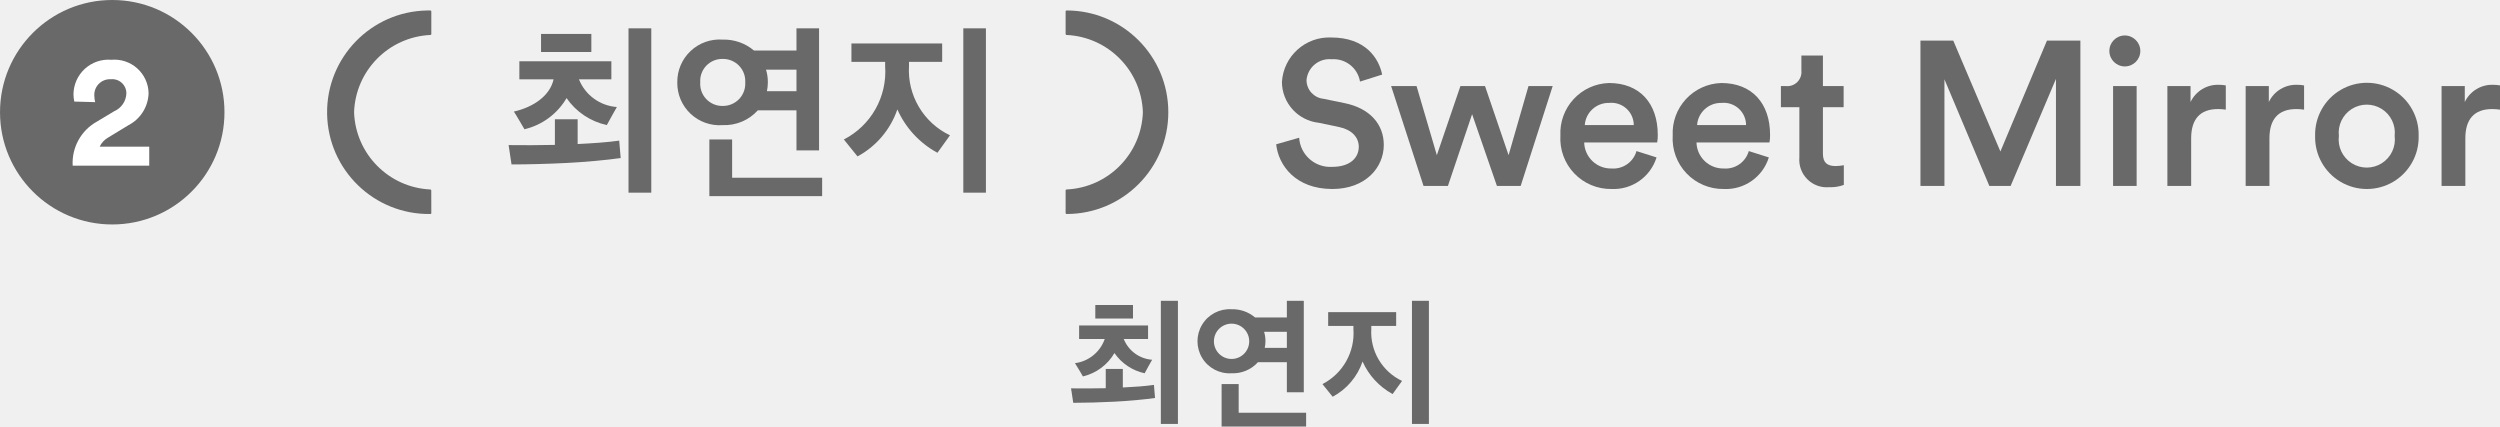
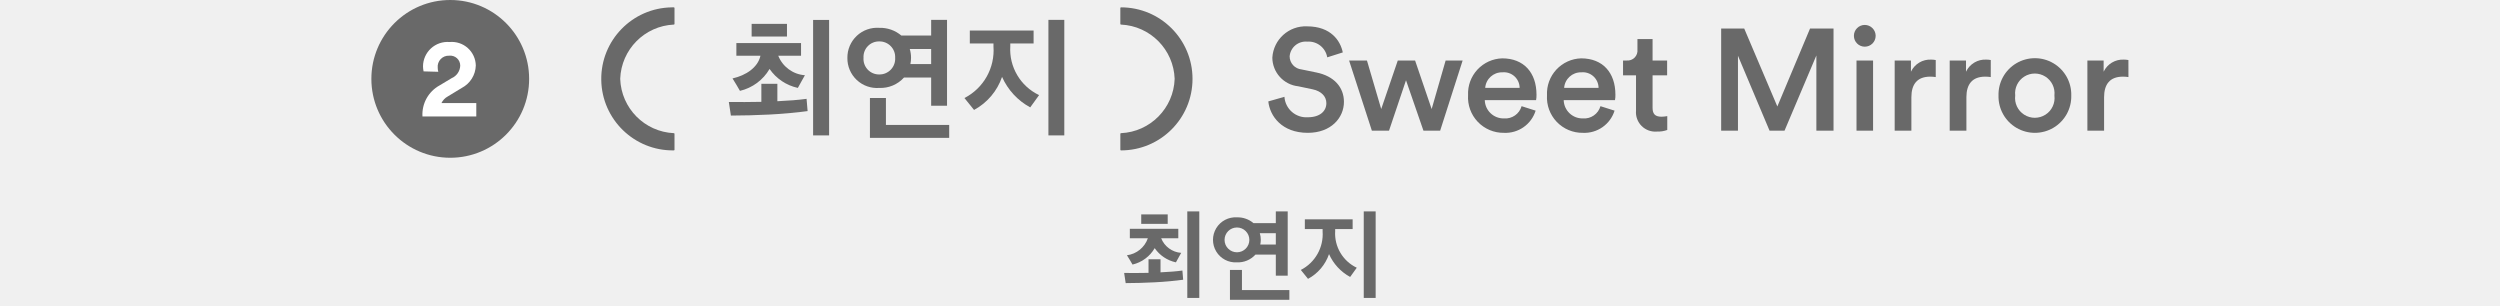
- <svg xmlns="http://www.w3.org/2000/svg" width="77.467mm" height="13.217mm" viewBox="0 0 219.592 37.466">
+ <svg xmlns="http://www.w3.org/2000/svg" width="110.219mm" height="13.463mm" viewBox="0 0 312.433 38.164">
  <g>
    <g style="isolation: isolate">
-       <path d="M101.454,34.959c-.935.132-2.35.264-3.574.324-1.175.06-2.554.1-3.61.1l-.192-1.271c.912.011,2.039.011,3.047-.012V32.405h1.5v1.63c1.019-.047,2.015-.119,2.734-.227Zm-2.746-5.18A2.908,2.908,0,0,0,101.2,31.6c-.144.24-.527.947-.659,1.187a4.323,4.323,0,0,1-2.651-1.775,4.363,4.363,0,0,1-2.77,2.052c-.144-.241-.54-.936-.7-1.164a3.2,3.2,0,0,0,2.615-2.122H94.786V28.591h6.057v1.188Zm-2.5-1.8V26.792h3.31v1.187Zm5.757-1.559h1.5V37.238h-1.5Z" fill="#696969" />
-       <path d="M113.034,34.455V31.817h-2.542a2.951,2.951,0,0,1-2.315.971,2.818,2.818,0,1,1,0-5.625,3.057,3.057,0,0,1,2.063.72h2.794V26.42h1.487v8.035Zm-4.857-2.925a1.549,1.549,0,0,0,0-3.1,1.549,1.549,0,0,0,0,3.1Zm-.876,5.936v-3.73h1.5v2.518h5.925v1.212Zm3.79-6.908h1.943V29.143h-2a2.787,2.787,0,0,1,.12.839A2.925,2.925,0,0,1,111.091,30.558Z" fill="#696969" />
-       <path d="M122.323,34.612a6.038,6.038,0,0,1-2.639-2.855,5.55,5.55,0,0,1-2.626,3.094l-.9-1.115a5.019,5.019,0,0,0,2.722-4.833v-.276h-2.219V27.415h5.973v1.212h-2.183v.264a4.734,4.734,0,0,0,2.7,4.569Zm1.7-8.192h1.488V37.238h-1.488Z" fill="#696969" />
+       <path d="M147.863,34.959c-.935.132-2.35.264-3.574.324-1.175.06-2.554.1-3.61.1l-.191-1.271c.911.011,2.038.011,3.046-.012V32.405h1.5v1.63c1.019-.047,2.015-.119,2.734-.227Zm-2.746-5.18a2.908,2.908,0,0,0,2.5,1.822c-.145.24-.528.947-.66,1.187a4.323,4.323,0,0,1-2.651-1.775,4.363,4.363,0,0,1-2.77,2.052c-.144-.241-.54-.936-.7-1.164a3.2,3.2,0,0,0,2.615-2.122H141.2V28.591h6.057v1.188Zm-2.495-1.8V26.792h3.31v1.187Zm5.757-1.559h1.5V37.238h-1.5Z" fill="#696969" />
+       <path d="M159.443,34.455V31.817H156.9a2.951,2.951,0,0,1-2.315.971,2.818,2.818,0,1,1,0-5.625,3.055,3.055,0,0,1,2.063.72h2.794V26.42h1.487v8.035Zm-4.857-2.925a1.549,1.549,0,0,0,0-3.1,1.549,1.549,0,0,0,0,3.1Zm-.876,5.936v-3.73h1.5v2.518h5.925v1.212Zm3.79-6.908h1.943V29.143h-2a2.787,2.787,0,0,1,.12.839A2.925,2.925,0,0,1,157.5,30.558Z" fill="#696969" />
+       <path d="M168.732,34.612a6.042,6.042,0,0,1-2.639-2.855,5.55,5.55,0,0,1-2.626,3.094l-.9-1.115A5.019,5.019,0,0,0,165.29,28.9v-.276h-2.219V27.415h5.973v1.212h-2.183v.264a4.734,4.734,0,0,0,2.7,4.569Zm1.7-8.192h1.488V37.238h-1.488Z" fill="#696969" />
    </g>
    <g>
      <g style="isolation: isolate">
-         <path d="M119.46,7.166a2.357,2.357,0,0,0-2.5-1.962,2.016,2.016,0,0,0-2.2,1.836,1.654,1.654,0,0,0,1.495,1.638l1.836.378c2.251.45,3.457,1.873,3.457,3.674,0,1.981-1.6,3.871-4.519,3.871-3.241,0-4.736-2.089-4.934-3.926l2.017-.576a2.744,2.744,0,0,0,2.917,2.557c1.53,0,2.322-.774,2.322-1.765,0-.828-.612-1.494-1.71-1.728l-1.8-.378A3.626,3.626,0,0,1,112.6,7.2a4.163,4.163,0,0,1,4.34-3.907c3.007,0,4.177,1.836,4.465,3.258Z" fill="#696969" />
-         <path d="M130.44,7.562l2.07,6.067,1.747-6.067h2.125l-2.81,8.769h-2.088l-2.179-6.3-2.124,6.3h-2.143l-2.845-8.769h2.233l1.782,6.067,2.071-6.067Z" fill="#696969" />
-         <path d="M145.506,13.828a3.95,3.95,0,0,1-3.961,2.773,4.428,4.428,0,0,1-4.484-4.7,4.4,4.4,0,0,1,4.268-4.609c2.7,0,4.285,1.783,4.285,4.555a3.093,3.093,0,0,1-.054.666h-6.41a2.347,2.347,0,0,0,2.395,2.287,2.115,2.115,0,0,0,2.2-1.53Zm-2-2.845a1.965,1.965,0,0,0-2.161-1.944,2.1,2.1,0,0,0-2.143,1.944Z" fill="#696969" />
-         <path d="M155.37,13.828a3.951,3.951,0,0,1-3.962,2.773,4.428,4.428,0,0,1-4.483-4.7,4.4,4.4,0,0,1,4.268-4.609c2.7,0,4.285,1.783,4.285,4.555a3.093,3.093,0,0,1-.054.666h-6.41a2.347,2.347,0,0,0,2.394,2.287,2.115,2.115,0,0,0,2.2-1.53Zm-2-2.845a1.964,1.964,0,0,0-2.16-1.944,2.1,2.1,0,0,0-2.143,1.944Z" fill="#696969" />
-         <path d="M160.12,7.562h1.819V9.417H160.12v4.069c0,.774.342,1.1,1.117,1.1a4.412,4.412,0,0,0,.719-.073v1.729a3.285,3.285,0,0,1-1.278.2,2.418,2.418,0,0,1-2.628-2.611V9.417h-1.621V7.562h.45a1.243,1.243,0,0,0,1.35-1.368V4.879h1.891Z" fill="#696969" />
-         <path d="M180.589,16.331v-9.4l-3.98,9.4h-1.872l-3.943-9.363v9.363h-2.107V3.565h2.881l4.141,9.741L179.8,3.565h2.935V16.331Z" fill="#696969" />
-         <path d="M186.633,3.115A1.367,1.367,0,0,1,188,4.483a1.36,1.36,0,1,1-1.368-1.368Zm-1.026,13.216V7.562h2.07v8.769Z" fill="#696969" />
-         <path d="M195.508,9.632a4.551,4.551,0,0,0-.684-.053c-1.621,0-2.359.936-2.359,2.575v4.177h-2.088V7.562h2.034v1.4a2.653,2.653,0,0,1,2.539-1.512,2.99,2.99,0,0,1,.558.054Z" fill="#696969" />
-         <path d="M202.384,9.632a4.551,4.551,0,0,0-.684-.053c-1.621,0-2.359.936-2.359,2.575v4.177h-2.088V7.562h2.034v1.4a2.653,2.653,0,0,1,2.539-1.512,2.99,2.99,0,0,1,.558.054Z" fill="#696969" />
-         <path d="M212.447,11.937a4.548,4.548,0,1,1-9.093,0,4.548,4.548,0,1,1,9.093,0Zm-2.106,0a2.466,2.466,0,1,0-4.9,0,2.47,2.47,0,1,0,4.9,0Z" fill="#696969" />
-         <path d="M219.592,9.632a4.551,4.551,0,0,0-.684-.053c-1.621,0-2.359.936-2.359,2.575v4.177h-2.088V7.562H216.5v1.4a2.653,2.653,0,0,1,2.539-1.512,2.99,2.99,0,0,1,.558.054Z" fill="#696969" />
+         <path d="M165.869,7.166a2.357,2.357,0,0,0-2.5-1.962,2.016,2.016,0,0,0-2.2,1.836,1.654,1.654,0,0,0,1.495,1.638l1.836.378c2.251.45,3.457,1.873,3.457,3.674,0,1.981-1.6,3.871-4.519,3.871-3.241,0-4.736-2.089-4.934-3.926l2.017-.576a2.744,2.744,0,0,0,2.917,2.557c1.53,0,2.322-.774,2.322-1.765,0-.828-.612-1.494-1.71-1.728l-1.8-.378A3.626,3.626,0,0,1,159.008,7.2a4.163,4.163,0,0,1,4.34-3.907c3.007,0,4.177,1.836,4.465,3.258Z" fill="#696969" />
+         <path d="M176.849,7.562l2.07,6.067,1.747-6.067h2.125l-2.809,8.769h-2.089l-2.179-6.3-2.124,6.3h-2.143L168.6,7.562h2.233l1.782,6.067,2.071-6.067Z" fill="#696969" />
+         <path d="M191.915,13.828a3.95,3.95,0,0,1-3.961,2.773,4.428,4.428,0,0,1-4.484-4.7,4.4,4.4,0,0,1,4.268-4.609c2.7,0,4.285,1.783,4.285,4.555a3.093,3.093,0,0,1-.054.666h-6.41a2.347,2.347,0,0,0,2.4,2.287,2.115,2.115,0,0,0,2.2-1.53Zm-2-2.845a1.965,1.965,0,0,0-2.161-1.944,2.1,2.1,0,0,0-2.143,1.944Z" fill="#696969" />
+         <path d="M201.779,13.828a3.951,3.951,0,0,1-3.962,2.773,4.428,4.428,0,0,1-4.483-4.7A4.4,4.4,0,0,1,197.6,7.292c2.7,0,4.285,1.783,4.285,4.555a3.093,3.093,0,0,1-.054.666h-6.41a2.347,2.347,0,0,0,2.394,2.287,2.115,2.115,0,0,0,2.2-1.53Zm-2-2.845a1.964,1.964,0,0,0-2.16-1.944,2.1,2.1,0,0,0-2.143,1.944Z" fill="#696969" />
+         <path d="M206.529,7.562h1.819V9.417h-1.819v4.069c0,.774.342,1.1,1.117,1.1a4.412,4.412,0,0,0,.719-.073v1.729a3.285,3.285,0,0,1-1.278.2,2.418,2.418,0,0,1-2.628-2.611V9.417h-1.621V7.562h.45a1.243,1.243,0,0,0,1.35-1.368V4.879h1.891Z" fill="#696969" />
+         <path d="M227,16.331v-9.4l-3.98,9.4h-1.872L217.2,6.968v9.363H215.1V3.565h2.881l4.141,9.741,4.087-9.741h2.935V16.331Z" fill="#696969" />
+         <path d="M233.042,3.115a1.367,1.367,0,0,1,1.368,1.368,1.36,1.36,0,1,1-1.368-1.368Zm-1.026,13.216V7.562h2.07v8.769Z" fill="#696969" />
+         <path d="M241.917,9.632a4.551,4.551,0,0,0-.684-.053c-1.621,0-2.359.936-2.359,2.575v4.177h-2.088V7.562h2.034v1.4a2.653,2.653,0,0,1,2.539-1.512,2.99,2.99,0,0,1,.558.054Z" fill="#696969" />
+         <path d="M248.793,9.632a4.551,4.551,0,0,0-.684-.053c-1.621,0-2.359.936-2.359,2.575v4.177h-2.088V7.562H245.7v1.4a2.653,2.653,0,0,1,2.539-1.512,2.99,2.99,0,0,1,.558.054Z" fill="#696969" />
+         <path d="M258.856,11.937a4.548,4.548,0,1,1-9.093,0,4.548,4.548,0,1,1,9.093,0Zm-2.106,0a2.466,2.466,0,1,0-4.9,0,2.47,2.47,0,1,0,4.9,0Z" fill="#696969" />
+         <path d="M266,9.632a4.551,4.551,0,0,0-.684-.053c-1.621,0-2.359.936-2.359,2.575v4.177H260.87V7.562H262.9v1.4a2.653,2.653,0,0,1,2.539-1.512,2.99,2.99,0,0,1,.558.054Z" fill="#696969" />
      </g>
      <g>
        <g>
-           <path d="M37.885,18.714a.082.082,0,0,1-.082.082h0A8.939,8.939,0,1,1,37.535.92q.134,0,.267,0a.083.083,0,0,1,.083.08V2.991a.08.08,0,0,1-.08.081A7.035,7.035,0,0,0,31.1,9.857,7.033,7.033,0,0,0,37.8,16.643a.082.082,0,0,1,.08.081Z" fill="#696969" />
-           <path d="M93.6,18.714a.083.083,0,0,0,.082.083h0a8.939,8.939,0,0,0,0-17.878A.082.082,0,0,0,93.6,1V2.991a.081.081,0,0,0,.081.081,7.035,7.035,0,0,1,6.706,6.786,7.033,7.033,0,0,1-6.706,6.785.081.081,0,0,0-.081.081v1.99Z" fill="#696969" />
+           <path d="M84.294,18.714a.082.082,0,0,1-.082.082h0A8.939,8.939,0,1,1,83.944.92q.133,0,.267,0a.083.083,0,0,1,.083.08V2.991a.08.08,0,0,1-.08.081,7.035,7.035,0,0,0-6.707,6.785,7.034,7.034,0,0,0,6.706,6.786.081.081,0,0,1,.08.081Z" fill="#696969" />
+           <path d="M140.012,18.714a.083.083,0,0,0,.082.083h0a8.939,8.939,0,0,0,0-17.878.082.082,0,0,0-.083.082V2.991a.081.081,0,0,0,.081.081A7.035,7.035,0,0,1,146.8,9.858a7.033,7.033,0,0,1-6.706,6.785.081.081,0,0,0-.081.081v1.99Z" fill="#696969" />
        </g>
        <g style="isolation: isolate">
-           <path d="M54.518,13.883c-1.249.177-3.138.353-4.77.433-1.569.08-3.41.128-4.818.128l-.256-1.7c1.216.015,2.721.015,4.065-.017V10.474h2v2.177c1.361-.064,2.689-.16,3.65-.3ZM50.852,6.969A3.882,3.882,0,0,0,54.182,9.4c-.192.32-.7,1.265-.881,1.585a5.782,5.782,0,0,1-3.537-2.369,5.829,5.829,0,0,1-3.7,2.737c-.192-.32-.72-1.249-.928-1.553,1.7-.384,3.169-1.377,3.489-2.833H45.618V5.384H53.7V6.969Zm-3.329-2.4V2.983h4.418V4.568Zm7.683-2.081h2V16.924h-2Z" fill="#696969" />
-           <path d="M69.959,13.212V9.69H66.565a3.939,3.939,0,0,1-3.089,1.3A3.708,3.708,0,0,1,59.49,7.241a3.72,3.72,0,0,1,3.986-3.762,4.08,4.08,0,0,1,2.753.961h3.73V2.487h1.984V13.212ZM63.476,9.306A1.96,1.96,0,0,0,65.46,7.225a1.951,1.951,0,0,0-1.984-2.049,1.929,1.929,0,0,0-1.969,2.049A1.939,1.939,0,0,0,63.476,9.306Zm-1.169,7.923V12.251h2v3.361h7.907v1.617Zm5.058-9.22h2.594V6.121H67.285a3.683,3.683,0,0,1,.16,1.12A3.9,3.9,0,0,1,67.365,8.009Z" fill="#696969" />
-           <path d="M82.341,13.42A8.056,8.056,0,0,1,78.82,9.61a7.42,7.42,0,0,1-3.5,4.13l-1.2-1.489A6.7,6.7,0,0,0,77.747,5.8V5.432H74.786V3.816h7.971V5.432H79.844v.353a6.319,6.319,0,0,0,3.6,6.1ZM84.614,2.487H86.6V16.924H84.614Z" fill="#696969" />
+           <path d="M100.927,13.883c-1.249.177-3.138.353-4.77.433-1.569.08-3.41.128-4.818.128l-.256-1.7c1.216.015,2.721.015,4.065-.017V10.474h2v2.177c1.361-.064,2.689-.16,3.65-.3ZM97.261,6.969a3.882,3.882,0,0,0,3.33,2.433c-.192.32-.7,1.265-.881,1.585a5.782,5.782,0,0,1-3.537-2.369,5.829,5.829,0,0,1-3.7,2.737c-.193-.32-.721-1.249-.929-1.553,1.7-.384,3.169-1.377,3.49-2.833h-3.01V5.384h8.084V6.969Zm-3.329-2.4V2.983H98.35V4.568Zm7.683-2.081h2V16.924h-2Z" fill="#696969" />
+           <path d="M116.368,13.212V9.69h-3.394a3.939,3.939,0,0,1-3.089,1.3A3.708,3.708,0,0,1,105.9,7.241a3.72,3.72,0,0,1,3.986-3.762,4.08,4.08,0,0,1,2.753.961h3.73V2.487h1.984V13.212Zm-6.483-3.906a1.961,1.961,0,0,0,1.985-2.081,1.952,1.952,0,0,0-1.985-2.049,1.929,1.929,0,0,0-1.969,2.049A1.939,1.939,0,0,0,109.885,9.306Zm-1.169,7.923V12.251h2v3.361h7.907v1.617Zm5.058-9.22h2.594V6.121h-2.674a3.683,3.683,0,0,1,.16,1.12A3.9,3.9,0,0,1,113.774,8.009Z" fill="#696969" />
+           <path d="M128.75,13.42a8.056,8.056,0,0,1-3.521-3.81,7.42,7.42,0,0,1-3.5,4.13l-1.2-1.489A6.7,6.7,0,0,0,124.156,5.8V5.432H121.2V3.816h7.971V5.432h-2.913v.353a6.319,6.319,0,0,0,3.6,6.1Zm2.273-10.933h1.985V16.924h-1.985Z" fill="#696969" />
        </g>
      </g>
      <g>
-         <circle cx="9.858" cy="9.858" r="9.858" fill="#696969" />
+         <circle cx="56.267" cy="9.858" r="9.858" fill="#696969" />
        <g style="isolation: isolate">
-           <path d="M6.524,8.921a3.345,3.345,0,0,1-.071-.631,3.068,3.068,0,0,1,3.32-3.039,3.005,3.005,0,0,1,3.278,2.928,3.266,3.266,0,0,1-1.765,2.815L9.535,12.058a1.853,1.853,0,0,0-.784.827h4.356v1.667H6.383a4.151,4.151,0,0,1,2.144-3.88l1.5-.9A1.773,1.773,0,0,0,11.1,8.206,1.242,1.242,0,0,0,9.731,6.96,1.372,1.372,0,0,0,8.288,8.472a1.991,1.991,0,0,0,.071.5Z" fill="#fff" />
+           <path d="M52.933,8.921a3.345,3.345,0,0,1-.071-.631,3.068,3.068,0,0,1,3.32-3.039A3.005,3.005,0,0,1,59.46,8.179,3.266,3.266,0,0,1,57.7,10.994l-1.751,1.064a1.853,1.853,0,0,0-.784.827h4.356v1.667H52.793a4.148,4.148,0,0,1,2.143-3.88l1.5-.9a1.773,1.773,0,0,0,1.078-1.569A1.242,1.242,0,0,0,56.14,6.96,1.372,1.372,0,0,0,54.7,8.472a1.991,1.991,0,0,0,.071.5Z" fill="#fff" />
        </g>
      </g>
    </g>
  </g>
</svg>
